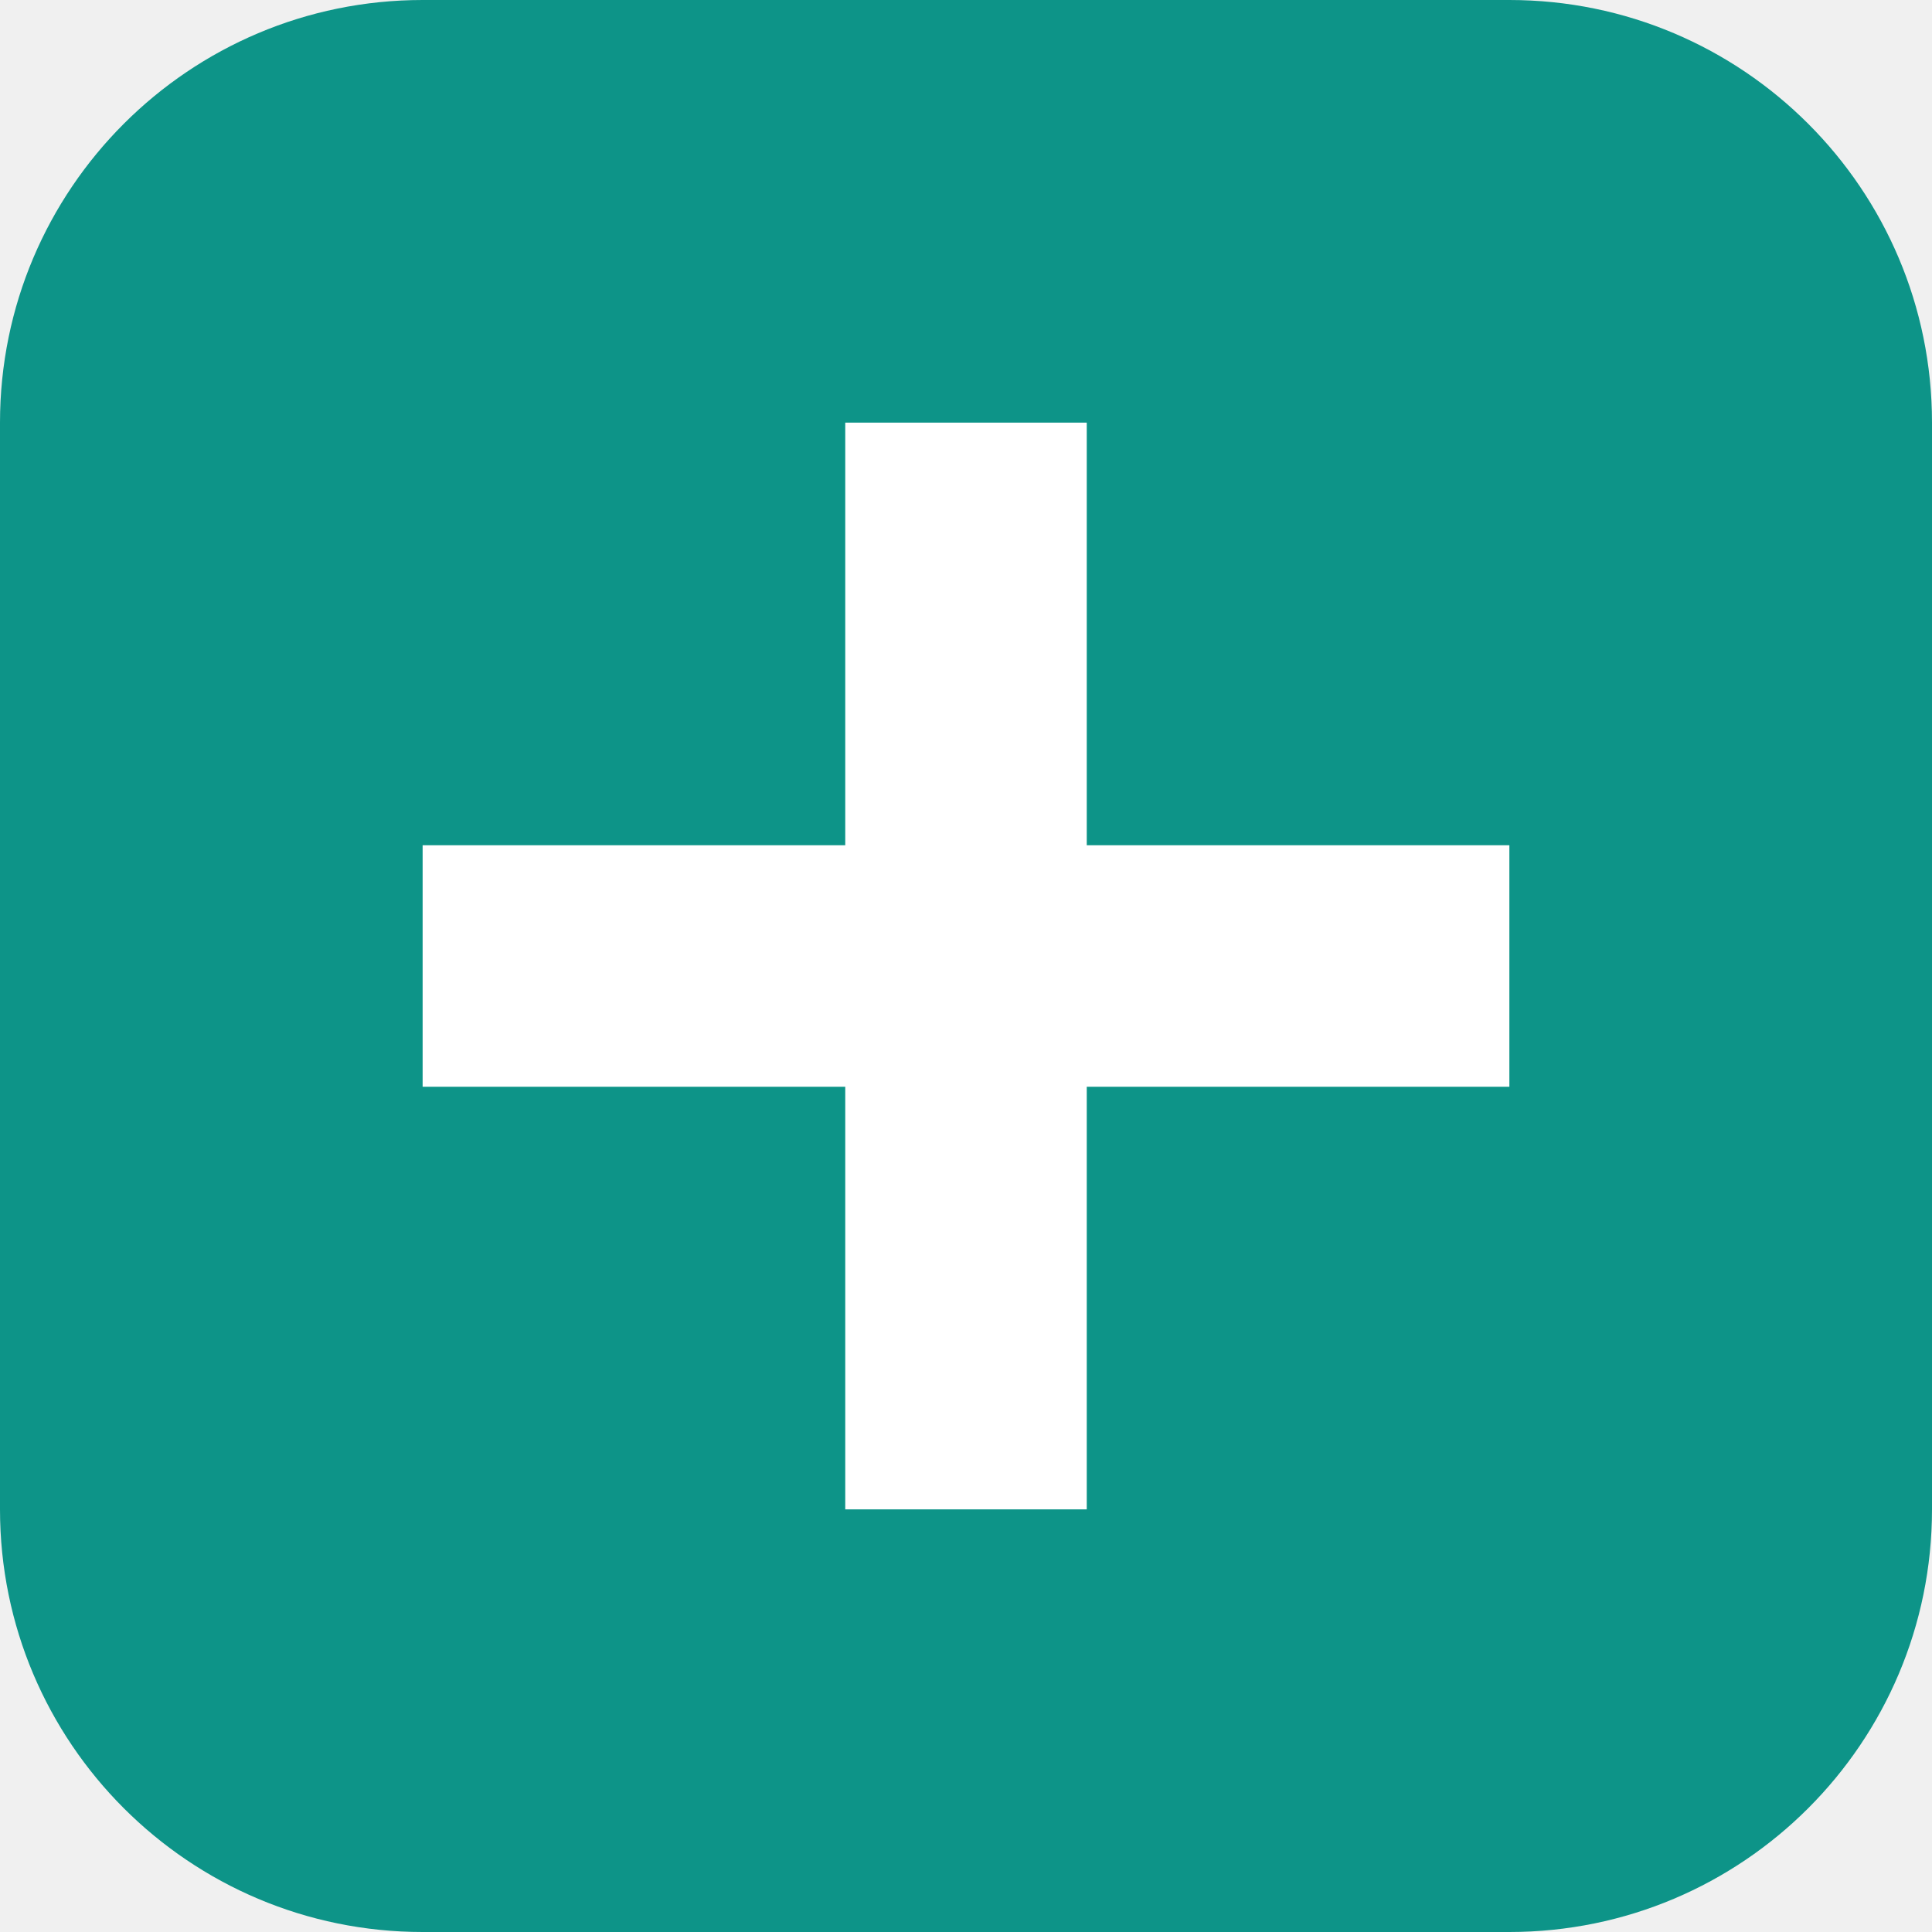
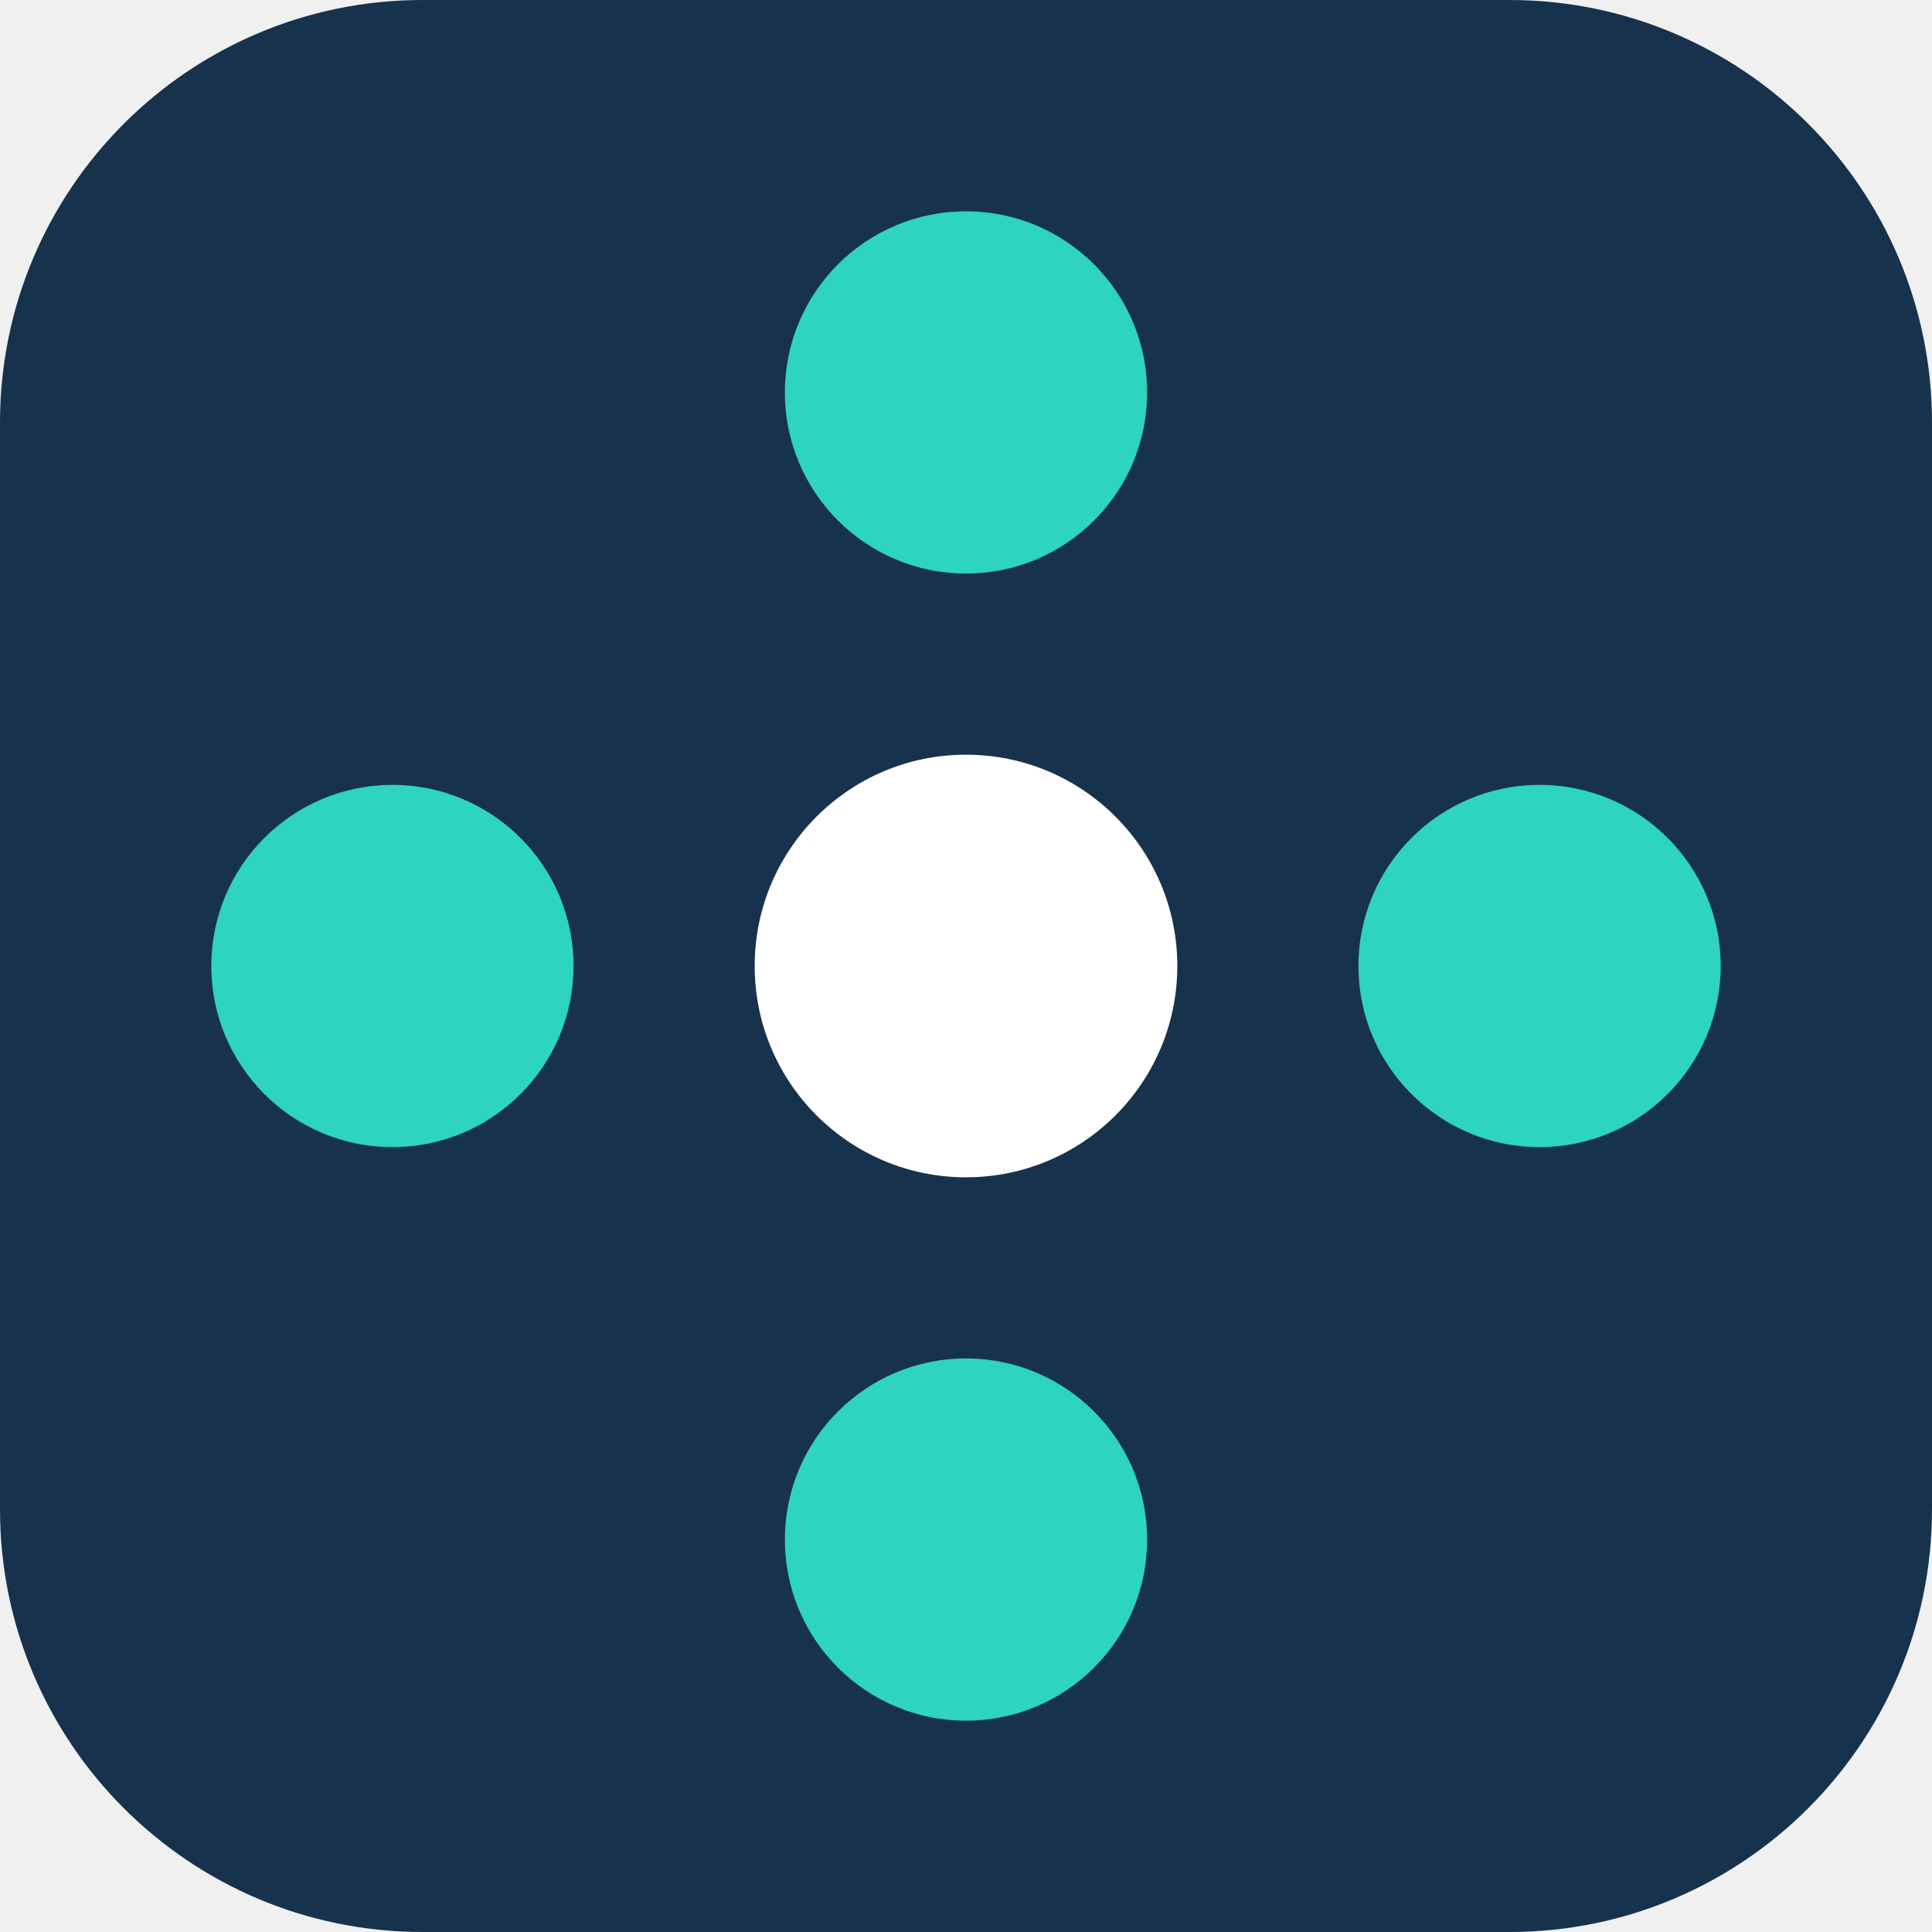
<svg xmlns="http://www.w3.org/2000/svg" viewBox="0 0 64 64" role="img" aria-label="Specialistdirekt">
-   <rect width="64" height="64" rx="14" fill="#0d9488" />
-   <path d="M28 14h8v14h14v8H36v14h-8V36H14v-8h14z" fill="#ffffff" />
+   <rect width="64" height="64" rx="14" fill="#17324d" />
+   <circle cx="32" cy="32" r="7" fill="#ffffff" />
+   <circle cx="32" cy="13" r="6" fill="#2dd4bf" />
+   <circle cx="32" cy="51" r="6" fill="#2dd4bf" />
+   <circle cx="13" cy="32" r="6" fill="#2dd4bf" />
+   <circle cx="51" cy="32" r="6" fill="#2dd4bf" />
</svg>
